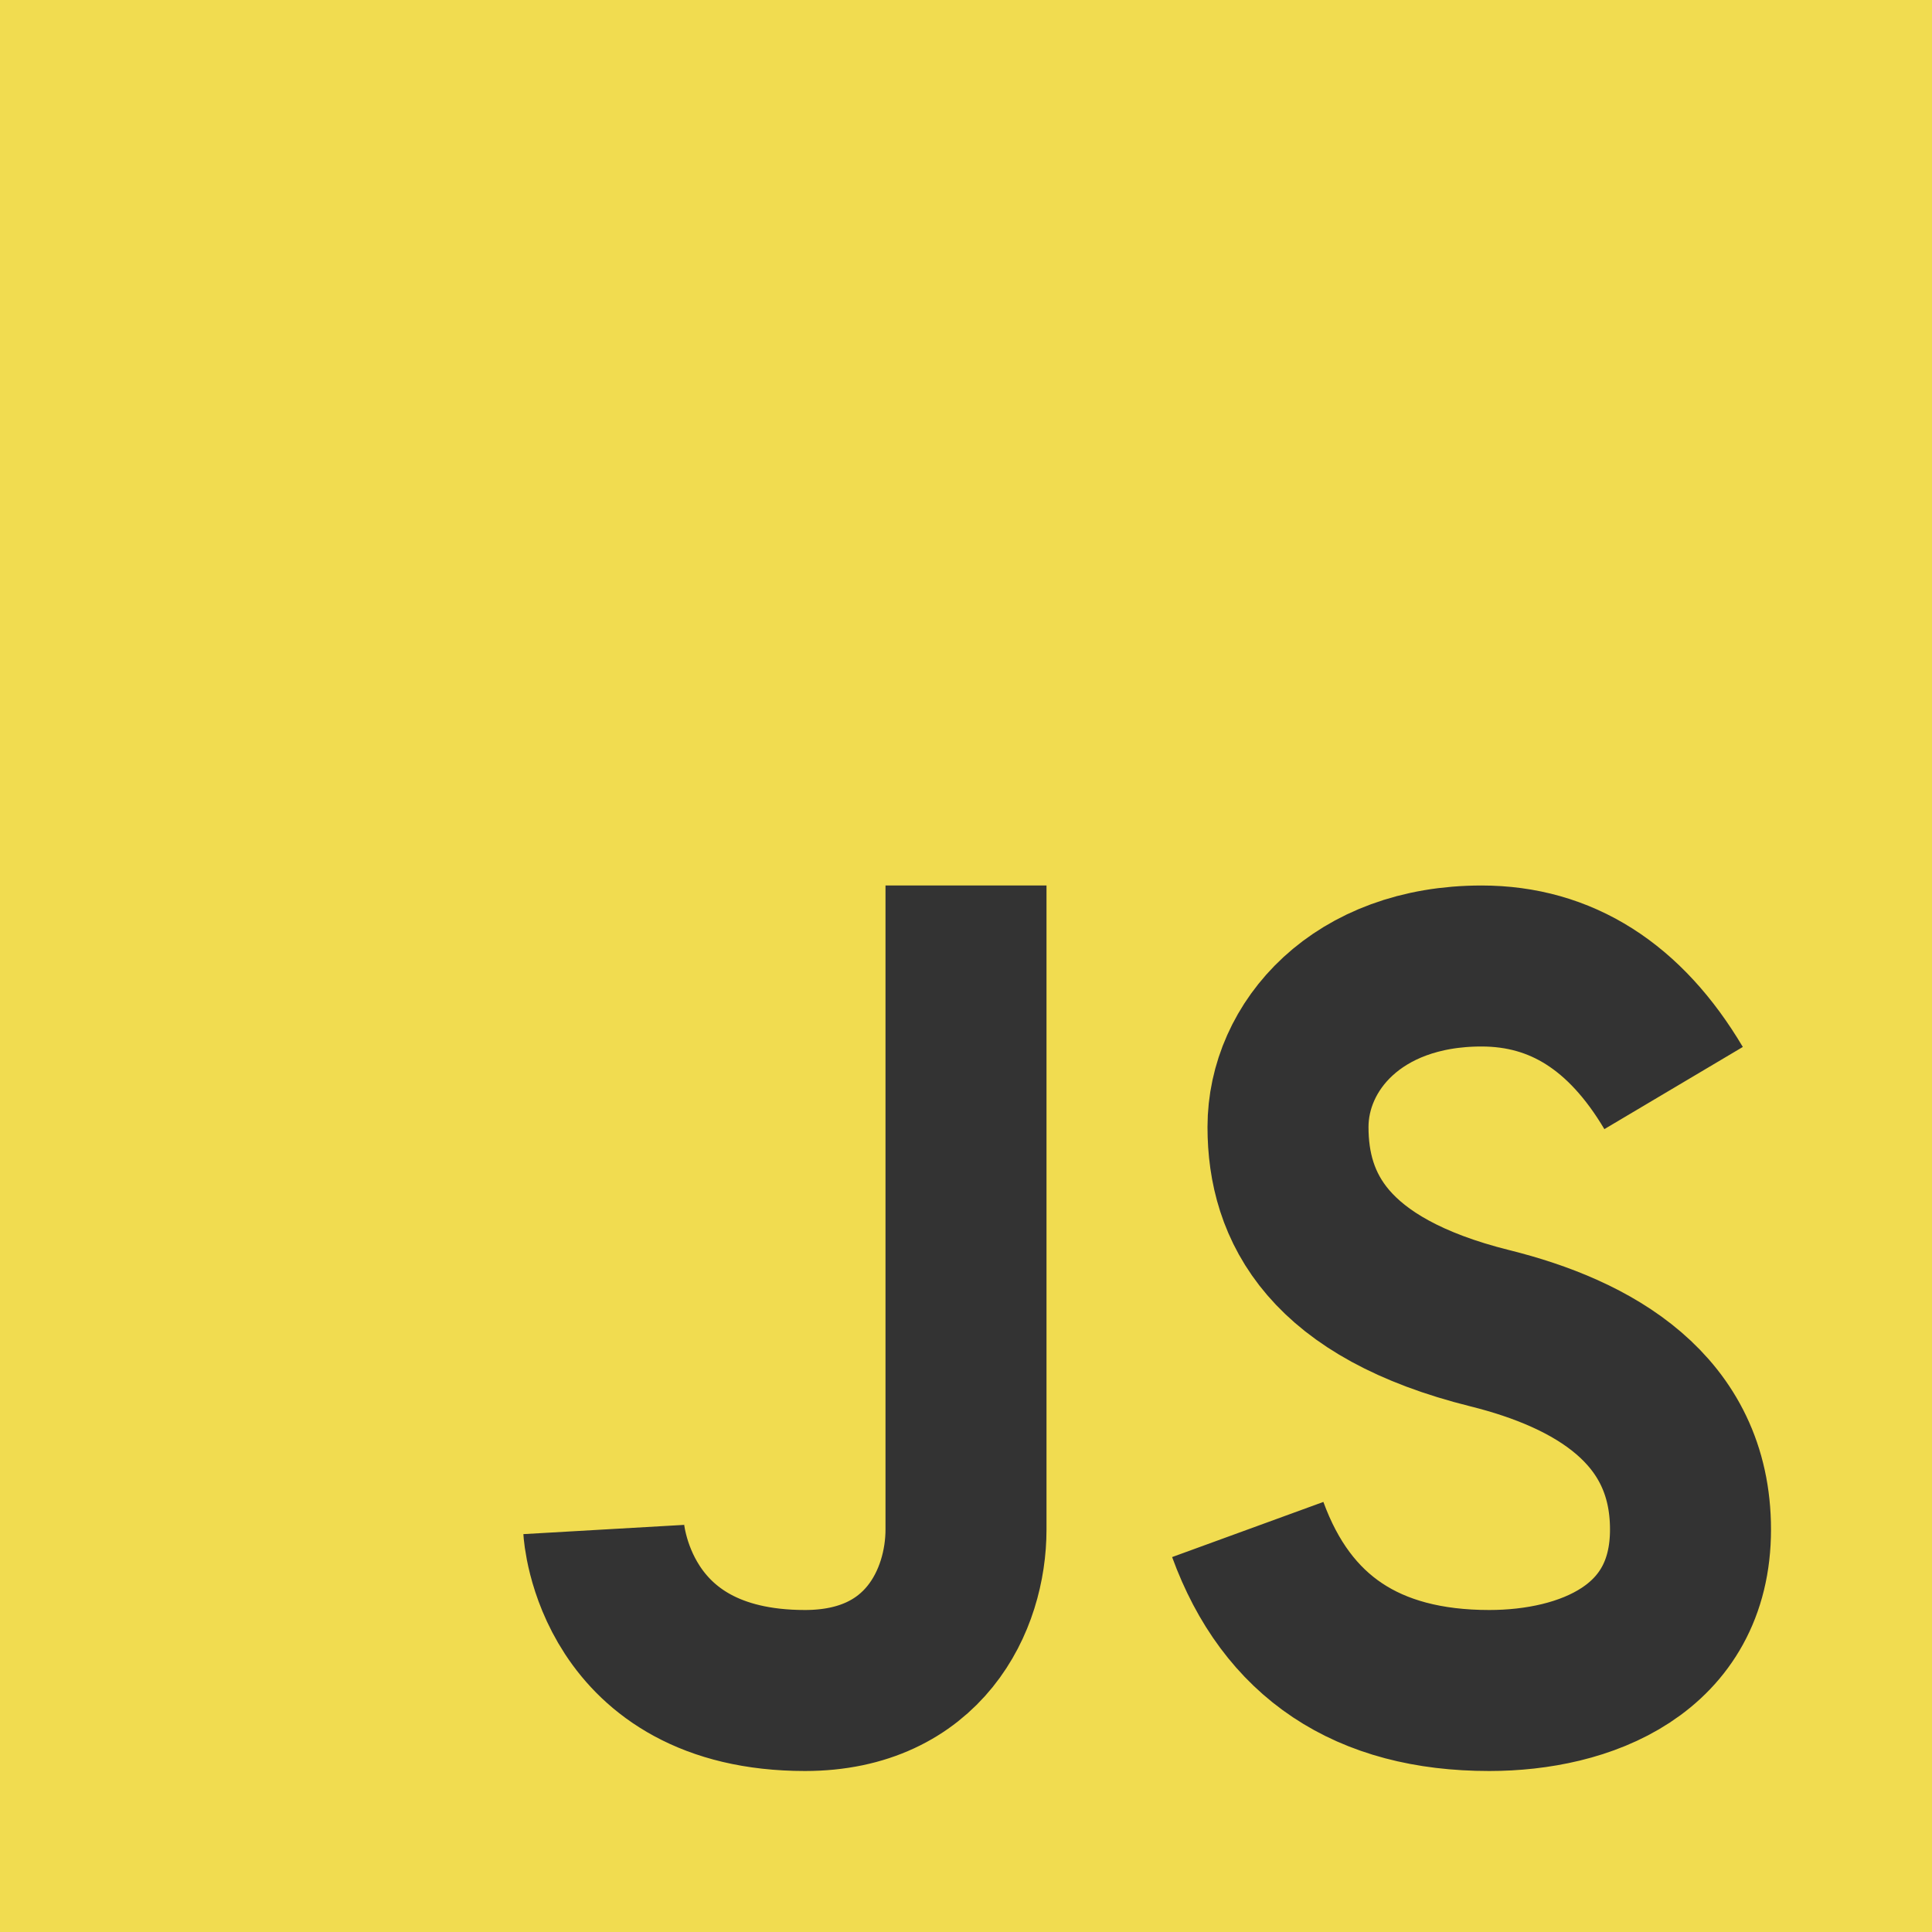
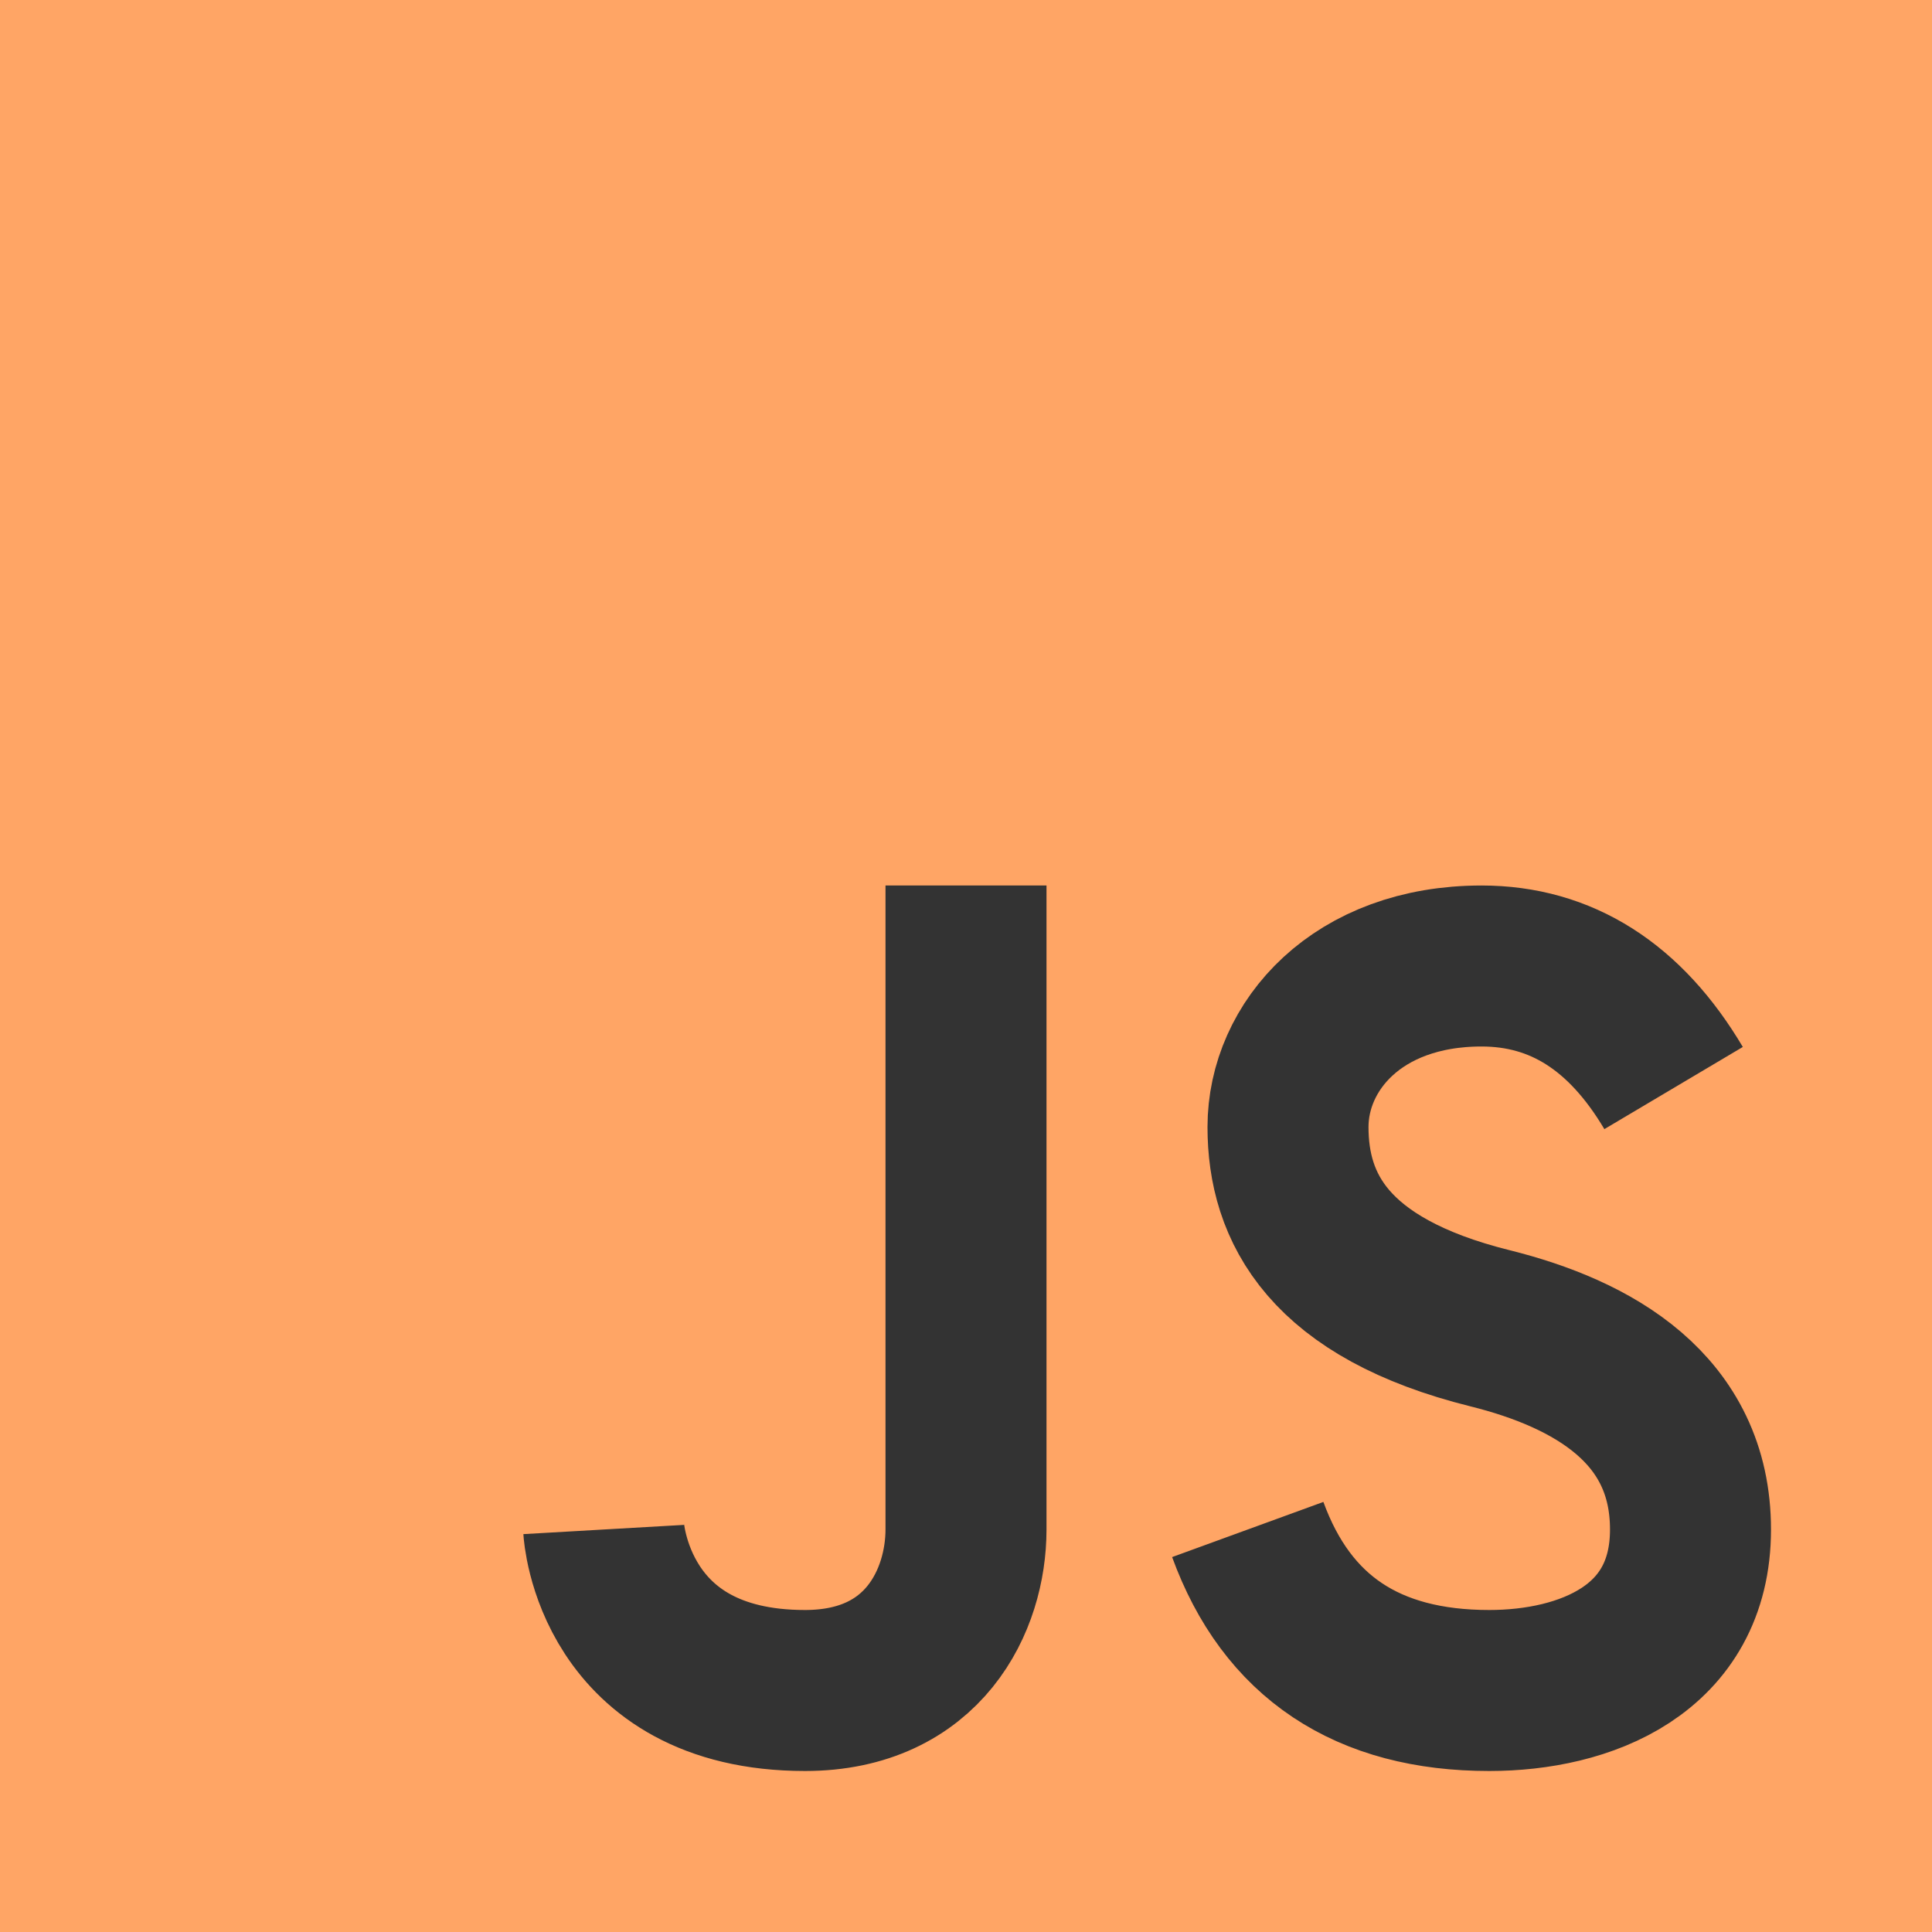
<svg xmlns="http://www.w3.org/2000/svg" width="24px" height="24px" viewBox="0 0 24 24">
  <g fill="none" fill-rule="evenodd">
-     <rect width="24" height="24" fill="#F1DC50" />
+     <rect width="24" height="24" fill="#FFA565" />
    <path stroke="#333" stroke-width="2" d="M12,11 C12,15.749 12,18.416 12,19 C12,19.876 11.477,21 10,21 C7.615,21 7.5,19 7.5,19 M20.79,13.516 C20.19,12.505 19.394,12 18.404,12 C16.856,12 16,13 16,14 C16,15 16.5,16 18.508,16.5 C19.786,16.818 21,17.5 21,19 C21,20.5 19.685,21 18.5,21 C16.986,21 15.986,20.333 15.5,19" />
  </g>
</svg>
